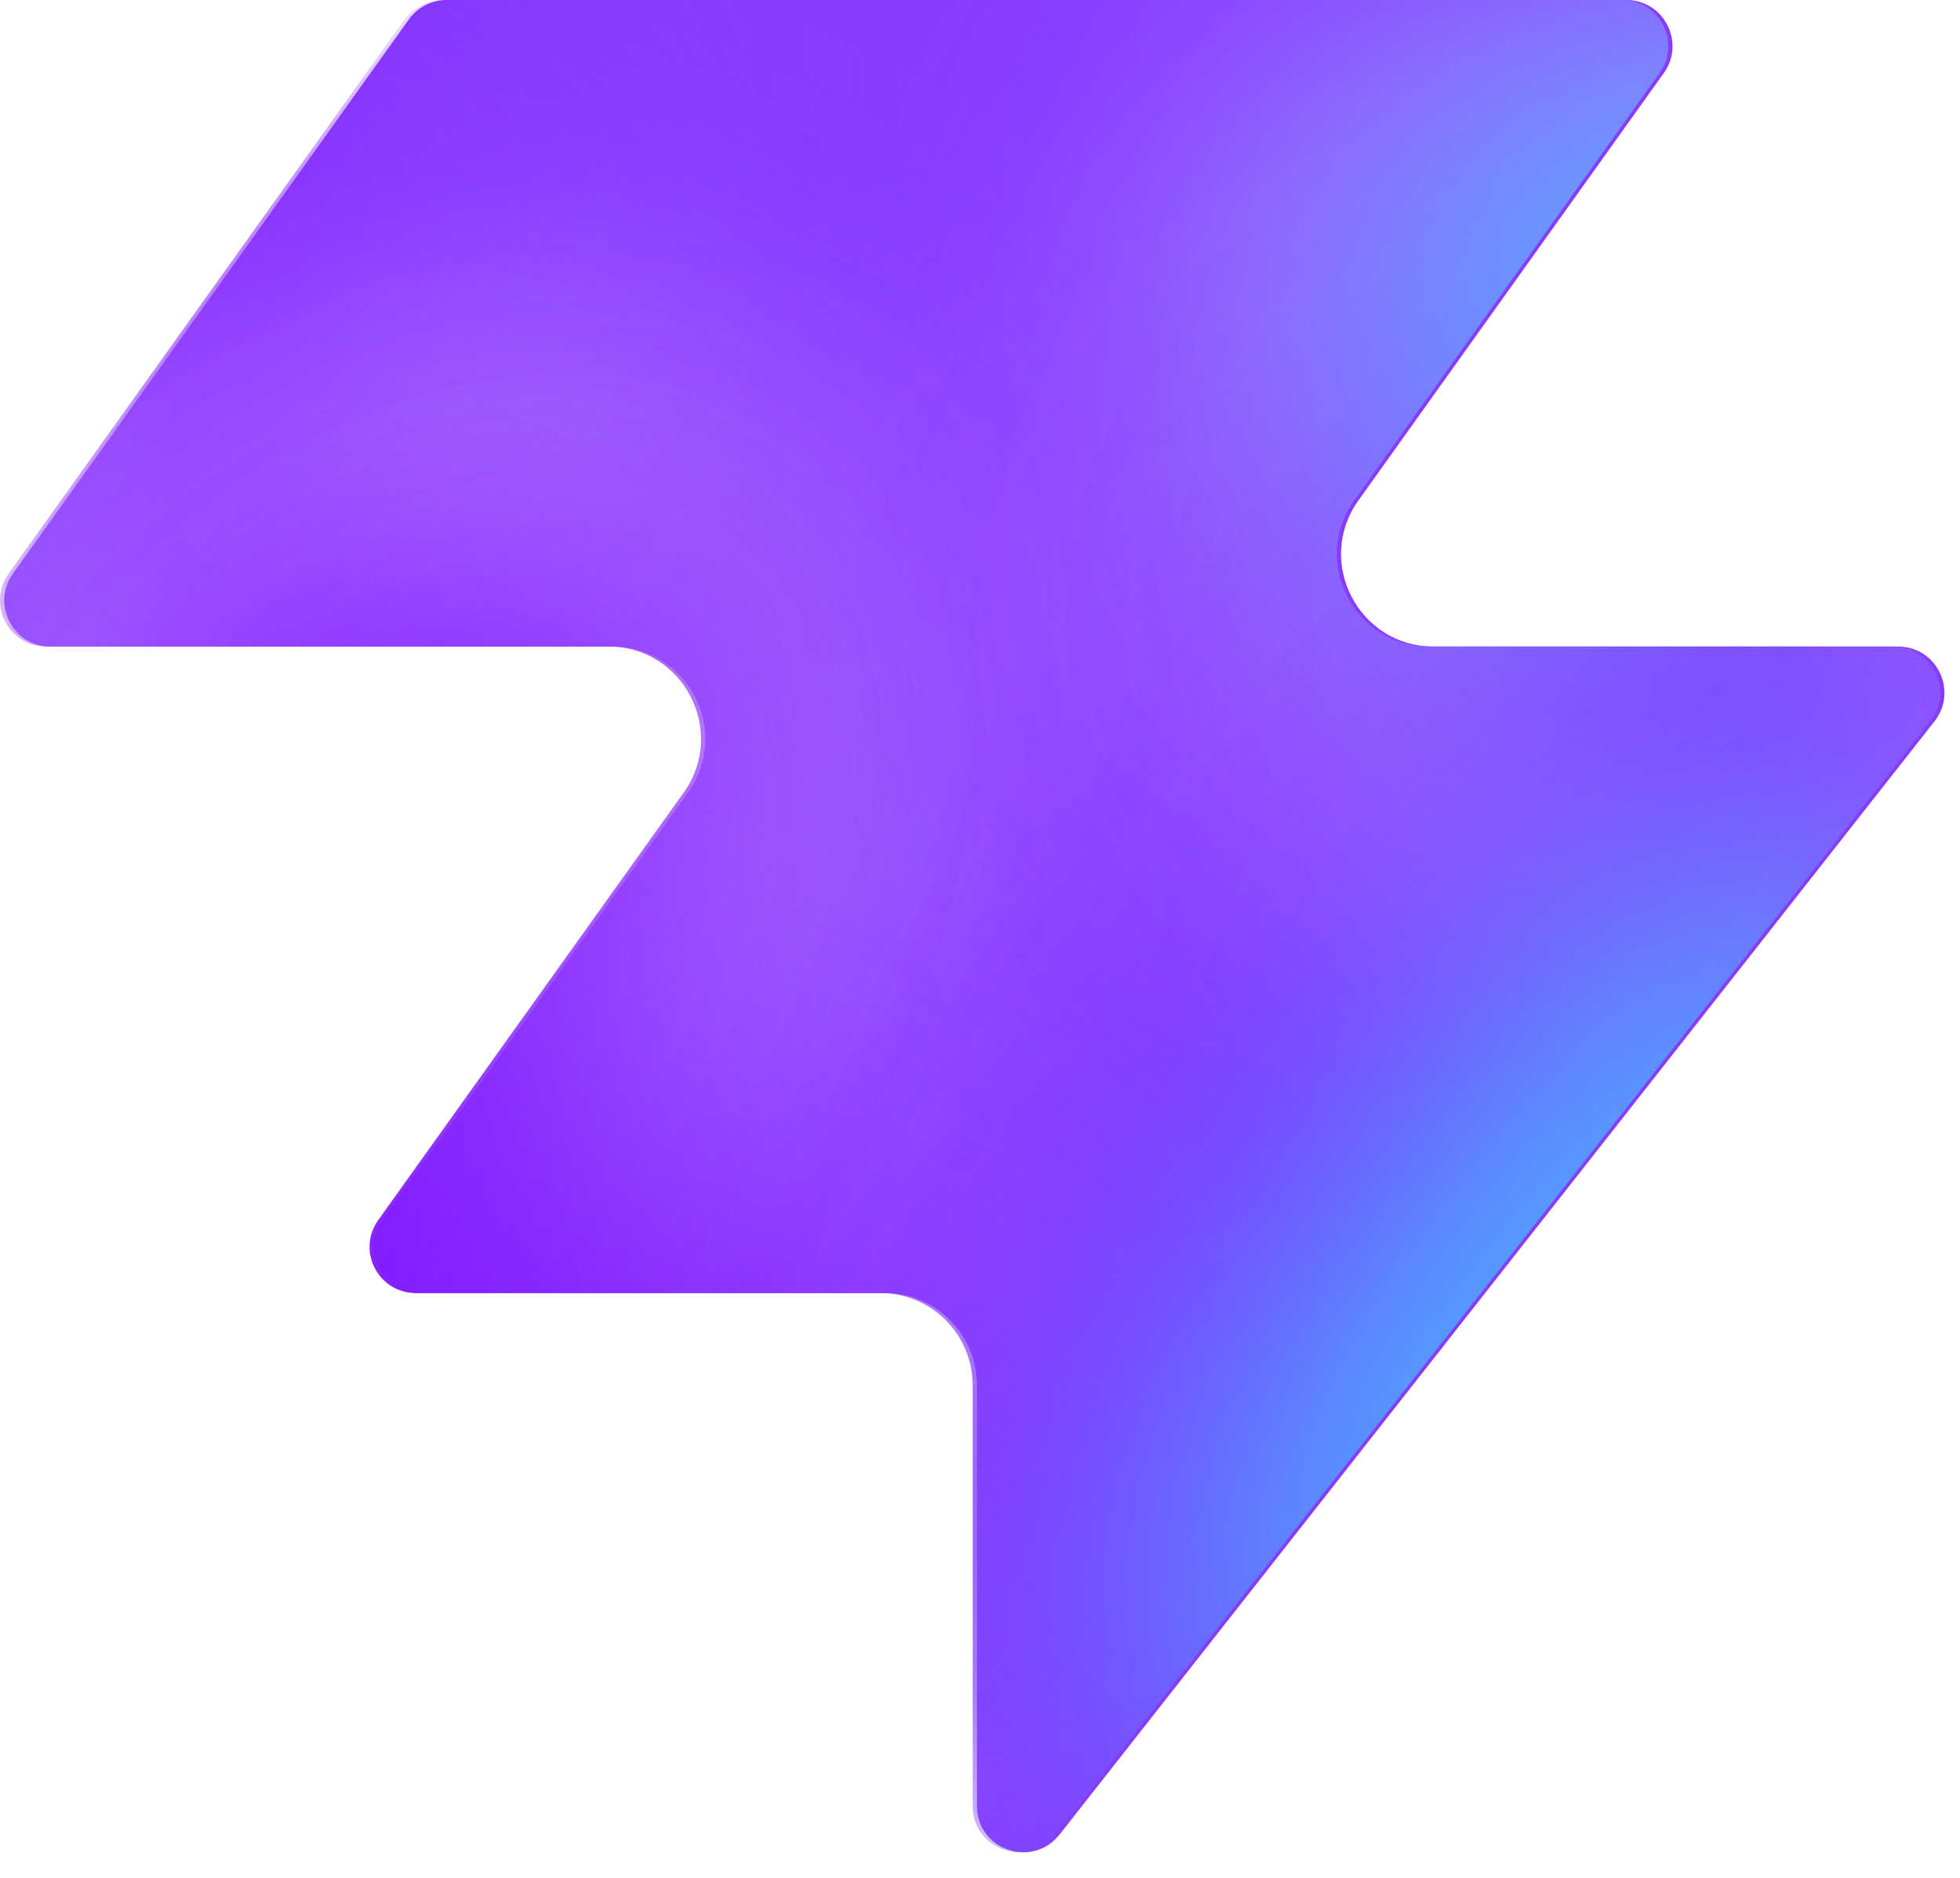
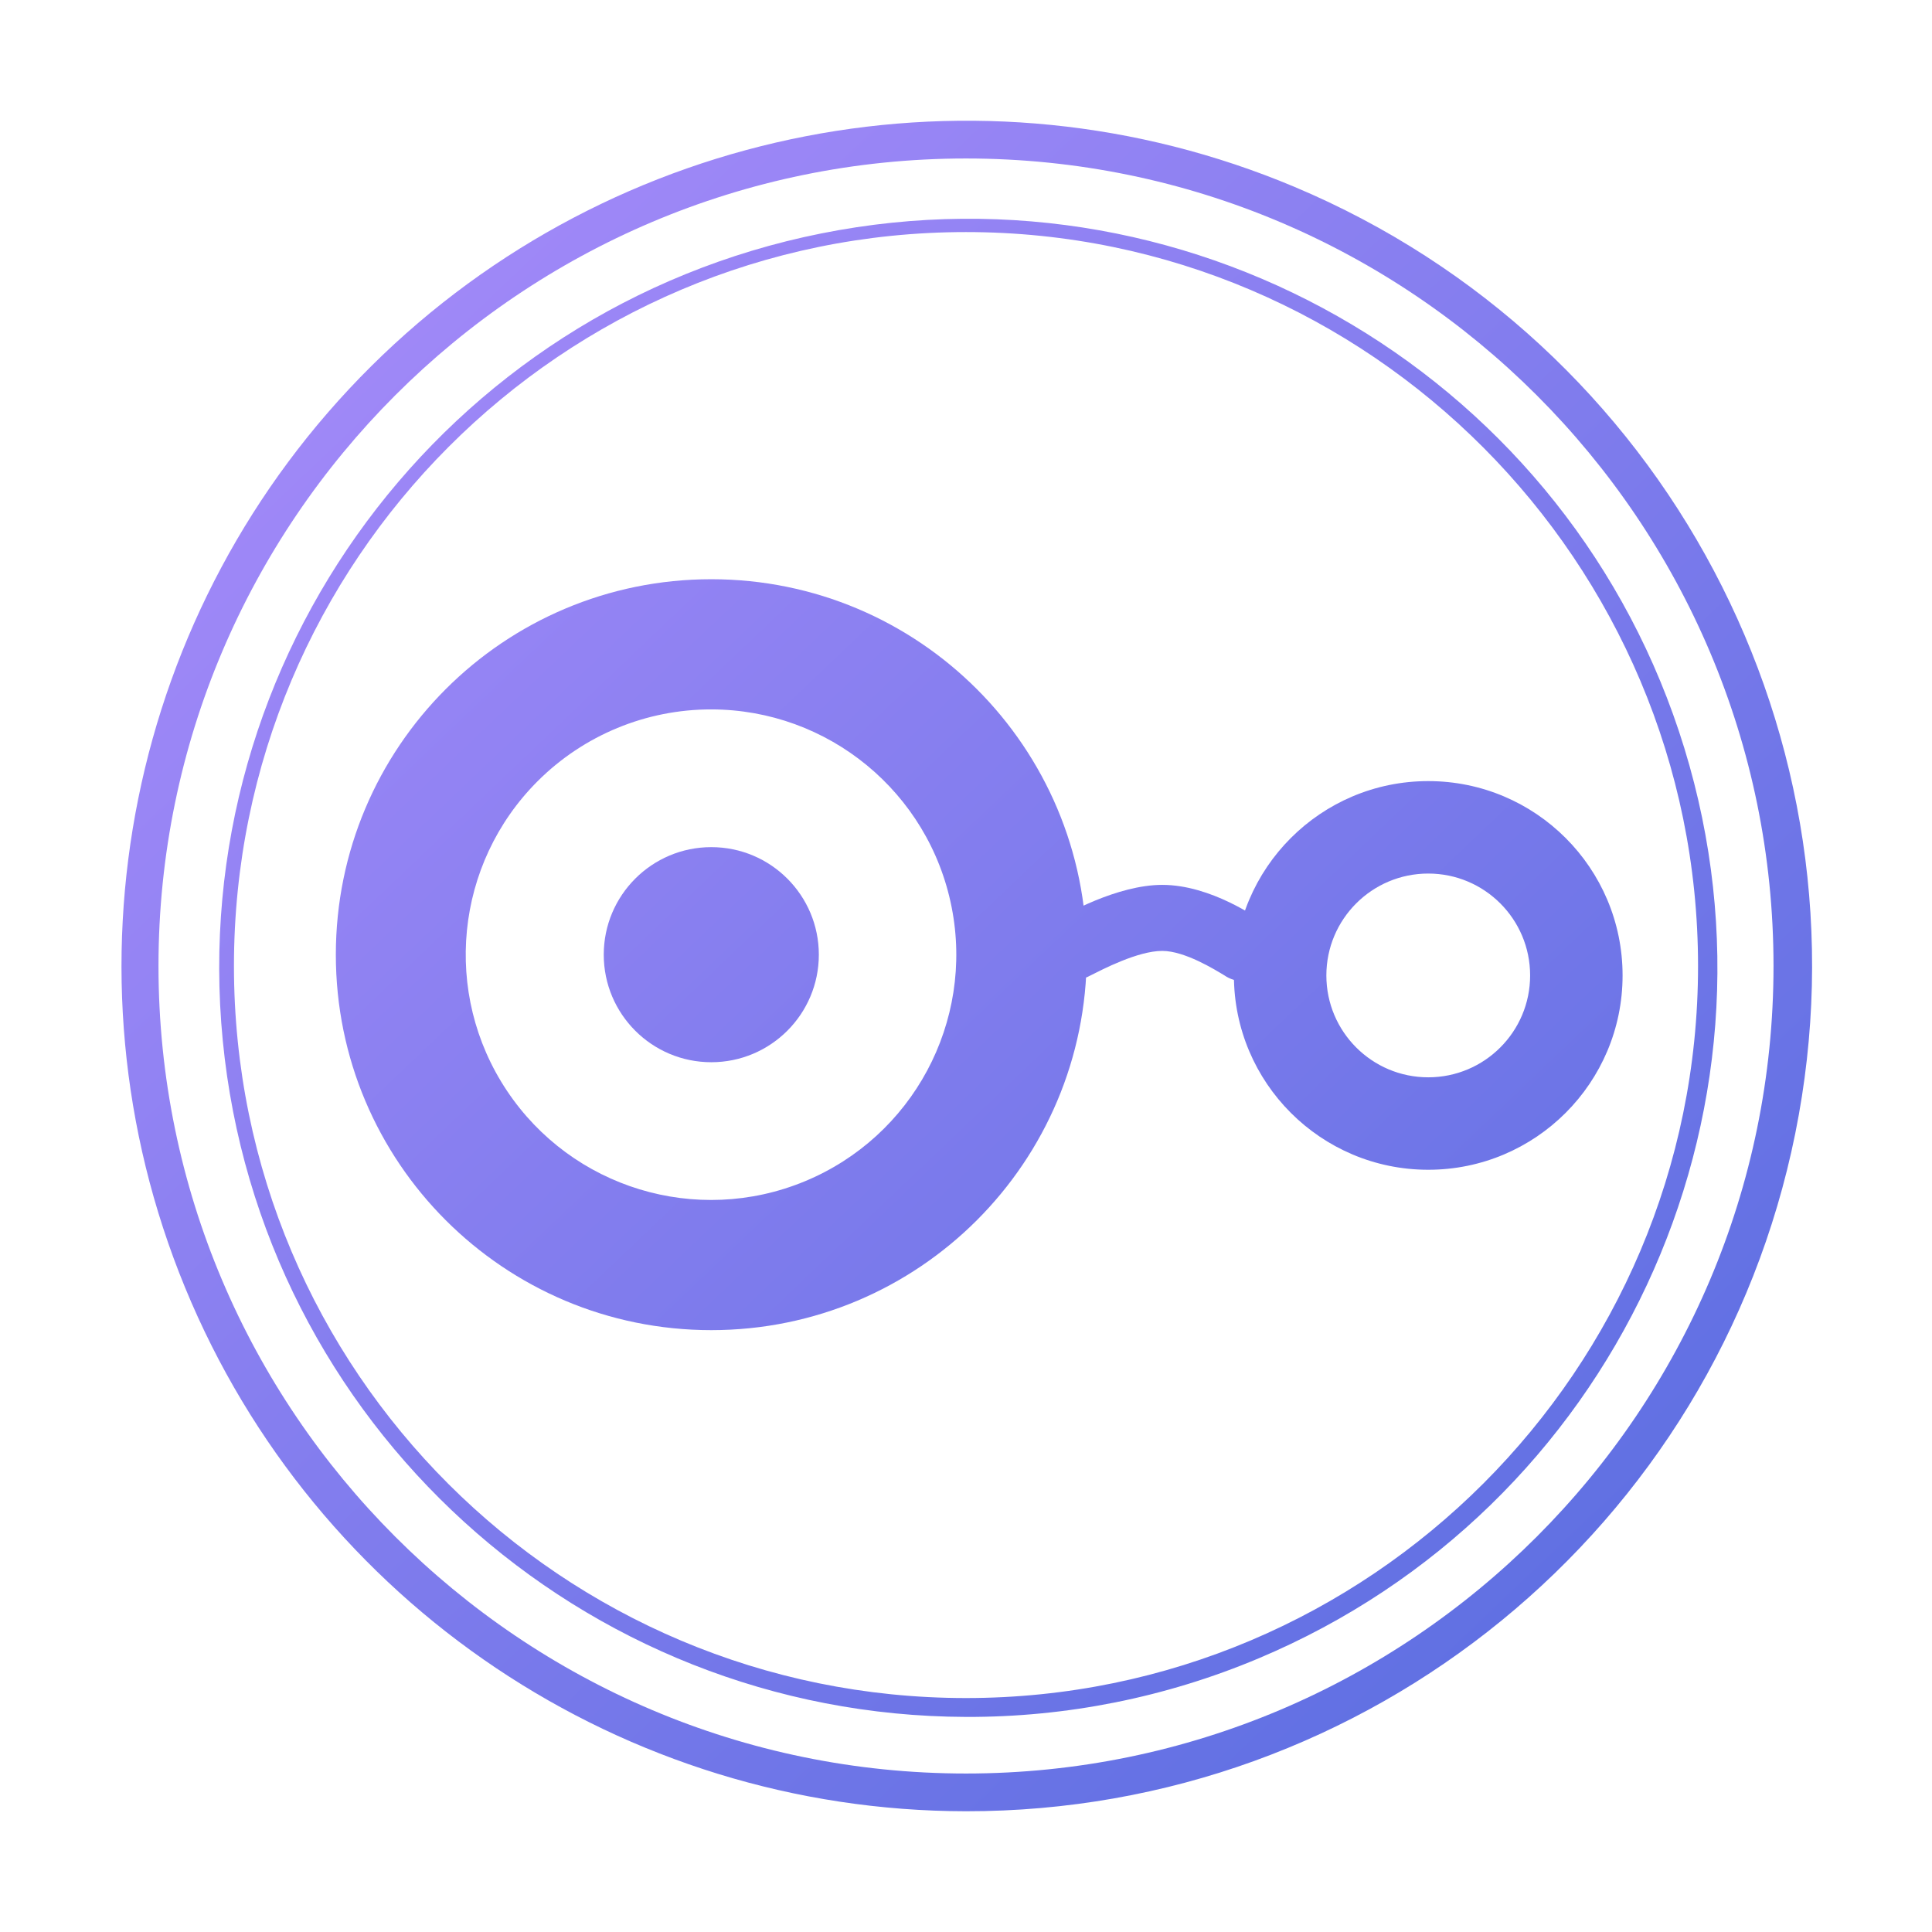
- <svg xmlns="http://www.w3.org/2000/svg" width="48" height="46" fill="none" viewBox="0 0 48 46">
-   <path fill="#863bff" d="M25.946 44.938c-.664.845-2.021.375-2.021-.698V33.937a2.26 2.26 0 0 0-2.262-2.262H10.287c-.92 0-1.456-1.04-.92-1.788l7.48-10.471c1.07-1.497 0-3.578-1.842-3.578H1.237c-.92 0-1.456-1.04-.92-1.788L10.013.474c.214-.297.556-.474.92-.474h28.894c.92 0 1.456 1.04.92 1.788l-7.48 10.471c-1.07 1.498 0 3.579 1.842 3.579h11.377c.943 0 1.473 1.088.89 1.83L25.947 44.94z" style="fill:#863bff;fill:color(display-p3 .525 .23 1);fill-opacity:1" />
-   <mask id="a" width="48" height="46" x="0" y="0" maskUnits="userSpaceOnUse" style="mask-type:alpha">
-     <path fill="#000" d="M25.842 44.938c-.664.844-2.021.375-2.021-.698V33.937a2.26 2.26 0 0 0-2.262-2.262H10.183c-.92 0-1.456-1.04-.92-1.788l7.48-10.471c1.07-1.498 0-3.579-1.842-3.579H1.133c-.92 0-1.456-1.04-.92-1.787L9.91.473c.214-.297.556-.474.92-.474h28.894c.92 0 1.456 1.04.92 1.788l-7.48 10.471c-1.07 1.498 0 3.578 1.842 3.578h11.377c.943 0 1.473 1.088.89 1.832L25.843 44.94z" style="fill:#000;fill-opacity:1" />
-   </mask>
-   <g mask="url(#a)">
-     <g filter="url(#b)">
-       <ellipse cx="5.508" cy="14.704" fill="#ede6ff" rx="5.508" ry="14.704" style="fill:#ede6ff;fill:color(display-p3 .927 .903 1);fill-opacity:1" transform="matrix(.00324 1 1 -.00324 -4.47 31.516)" />
-     </g>
-     <g filter="url(#c)">
-       <ellipse cx="10.399" cy="29.851" fill="#ede6ff" rx="10.399" ry="29.851" style="fill:#ede6ff;fill:color(display-p3 .927 .903 1);fill-opacity:1" transform="matrix(.00324 1 1 -.00324 -39.328 7.883)" />
-     </g>
-     <g filter="url(#d)">
-       <ellipse cx="5.508" cy="30.487" fill="#7e14ff" rx="5.508" ry="30.487" style="fill:#7e14ff;fill:color(display-p3 .492 .077 1);fill-opacity:1" transform="rotate(89.814 -25.913 -14.639)scale(1 -1)" />
-     </g>
-     <g filter="url(#e)">
-       <ellipse cx="5.508" cy="30.599" fill="#7e14ff" rx="5.508" ry="30.599" style="fill:#7e14ff;fill:color(display-p3 .492 .077 1);fill-opacity:1" transform="rotate(89.814 -32.644 -3.334)scale(1 -1)" />
-     </g>
-     <g filter="url(#f)">
-       <ellipse cx="5.508" cy="30.599" fill="#7e14ff" rx="5.508" ry="30.599" style="fill:#7e14ff;fill:color(display-p3 .492 .077 1);fill-opacity:1" transform="matrix(.00324 1 1 -.00324 -34.34 30.47)" />
-     </g>
-     <g filter="url(#g)">
-       <ellipse cx="14.072" cy="22.078" fill="#ede6ff" rx="14.072" ry="22.078" style="fill:#ede6ff;fill:color(display-p3 .927 .903 1);fill-opacity:1" transform="rotate(93.35 24.506 48.493)scale(-1 1)" />
-     </g>
-     <g filter="url(#h)">
-       <ellipse cx="3.47" cy="21.501" fill="#7e14ff" rx="3.47" ry="21.501" style="fill:#7e14ff;fill:color(display-p3 .492 .077 1);fill-opacity:1" transform="rotate(89.009 28.708 47.59)scale(-1 1)" />
-     </g>
-     <g filter="url(#i)">
-       <ellipse cx="3.47" cy="21.501" fill="#7e14ff" rx="3.47" ry="21.501" style="fill:#7e14ff;fill:color(display-p3 .492 .077 1);fill-opacity:1" transform="rotate(89.009 28.708 47.59)scale(-1 1)" />
-     </g>
-     <g filter="url(#j)">
-       <ellipse cx=".387" cy="8.972" fill="#7e14ff" rx="4.407" ry="29.108" style="fill:#7e14ff;fill:color(display-p3 .492 .077 1);fill-opacity:1" transform="rotate(39.51 .387 8.972)" />
-     </g>
-     <g filter="url(#k)">
-       <ellipse cx="47.523" cy="-6.092" fill="#7e14ff" rx="4.407" ry="29.108" style="fill:#7e14ff;fill:color(display-p3 .492 .077 1);fill-opacity:1" transform="rotate(37.892 47.523 -6.092)" />
-     </g>
-     <g filter="url(#l)">
-       <ellipse cx="41.412" cy="6.333" fill="#47bfff" rx="5.971" ry="9.665" style="fill:#47bfff;fill:color(display-p3 .28 .748 1);fill-opacity:1" transform="rotate(37.892 41.412 6.333)" />
-     </g>
-     <g filter="url(#m)">
-       <ellipse cx="-1.879" cy="38.332" fill="#7e14ff" rx="4.407" ry="29.108" style="fill:#7e14ff;fill:color(display-p3 .492 .077 1);fill-opacity:1" transform="rotate(37.892 -1.88 38.332)" />
-     </g>
-     <g filter="url(#n)">
-       <ellipse cx="-1.879" cy="38.332" fill="#7e14ff" rx="4.407" ry="29.108" style="fill:#7e14ff;fill:color(display-p3 .492 .077 1);fill-opacity:1" transform="rotate(37.892 -1.88 38.332)" />
-     </g>
-     <g filter="url(#o)">
-       <ellipse cx="35.651" cy="29.907" fill="#7e14ff" rx="4.407" ry="29.108" style="fill:#7e14ff;fill:color(display-p3 .492 .077 1);fill-opacity:1" transform="rotate(37.892 35.651 29.907)" />
-     </g>
-     <g filter="url(#p)">
-       <ellipse cx="38.418" cy="32.4" fill="#47bfff" rx="5.971" ry="15.297" style="fill:#47bfff;fill:color(display-p3 .28 .748 1);fill-opacity:1" transform="rotate(37.892 38.418 32.4)" />
-     </g>
+ <svg xmlns="http://www.w3.org/2000/svg" viewBox="0 0 1024 1024" role="img" aria-labelledby="title desc">
+   <defs>
+     <linearGradient id="knowledge-gradient" x1="116" y1="112" x2="872" y2="906" gradientUnits="userSpaceOnUse">
+       <stop stop-color="#A78BFA" />
+       <stop offset="1" stop-color="#5B6EE1" />
+     </linearGradient>
+   </defs>
+   <g fill="url(#knowledge-gradient)" shape-rendering="geometricPrecision">
+     <circle cx="377" cy="506" r="57" />
+     <path d="M512 960a448 448 0 1 1 174-861 448 448 0 0 1-174 861Zm0-876C276 84 84 276 84 512s192 428 428 428 428-192 428-428S748 84 512 84Z" />
+     <path d="M512 910a397 397 0 1 1 155-31 396 396 0 0 1-155 31Zm0-787c-214 0-388 174-388 389s174 388 388 388 388-174 388-388-174-389-388-389Z" />
+     <path d="M377 376a130 130 0 1 1-92 38 130 130 0 0 1 92-38Zm0-69c-110 0-199 89-199 199s89 199 199 199 199-89 199-199-89-199-199-199Zm380 156a54 54 0 1 1-54 54 54 54 0 0 1 54-54Zm0-49a103 103 0 1 0 103 103 103 103 0 0 0-103-103Z" />
+     <path d="M659 520a17 17 0 0 1-10-3c-5-3-21-13-33-13-13 0-32 10-38 13a17 17 0 1 1-17-30c3-2 31-18 55-18 26 0 51 18 54 20a17 17 0 0 1-10 31Z" />
  </g>
-   <defs>
-     <filter id="b" width="60.045" height="41.654" x="-19.77" y="16.149" color-interpolation-filters="sRGB" filterUnits="userSpaceOnUse">
-       <feFlood flood-opacity="0" result="BackgroundImageFix" />
-       <feBlend in="SourceGraphic" in2="BackgroundImageFix" result="shape" />
-       <feGaussianBlur result="effect1_foregroundBlur_2002_17158" stdDeviation="7.659" />
-     </filter>
-     <filter id="c" width="90.34" height="51.437" x="-54.613" y="-7.533" color-interpolation-filters="sRGB" filterUnits="userSpaceOnUse">
-       <feFlood flood-opacity="0" result="BackgroundImageFix" />
-       <feBlend in="SourceGraphic" in2="BackgroundImageFix" result="shape" />
-       <feGaussianBlur result="effect1_foregroundBlur_2002_17158" stdDeviation="7.659" />
-     </filter>
-     <filter id="d" width="79.355" height="29.4" x="-49.64" y="2.03" color-interpolation-filters="sRGB" filterUnits="userSpaceOnUse">
-       <feFlood flood-opacity="0" result="BackgroundImageFix" />
-       <feBlend in="SourceGraphic" in2="BackgroundImageFix" result="shape" />
-       <feGaussianBlur result="effect1_foregroundBlur_2002_17158" stdDeviation="4.596" />
-     </filter>
-     <filter id="e" width="79.579" height="29.4" x="-45.045" y="20.029" color-interpolation-filters="sRGB" filterUnits="userSpaceOnUse">
-       <feFlood flood-opacity="0" result="BackgroundImageFix" />
-       <feBlend in="SourceGraphic" in2="BackgroundImageFix" result="shape" />
-       <feGaussianBlur result="effect1_foregroundBlur_2002_17158" stdDeviation="4.596" />
-     </filter>
-     <filter id="f" width="79.579" height="29.4" x="-43.513" y="21.178" color-interpolation-filters="sRGB" filterUnits="userSpaceOnUse">
-       <feFlood flood-opacity="0" result="BackgroundImageFix" />
-       <feBlend in="SourceGraphic" in2="BackgroundImageFix" result="shape" />
-       <feGaussianBlur result="effect1_foregroundBlur_2002_17158" stdDeviation="4.596" />
-     </filter>
-     <filter id="g" width="74.749" height="58.852" x="15.756" y="-17.901" color-interpolation-filters="sRGB" filterUnits="userSpaceOnUse">
-       <feFlood flood-opacity="0" result="BackgroundImageFix" />
-       <feBlend in="SourceGraphic" in2="BackgroundImageFix" result="shape" />
-       <feGaussianBlur result="effect1_foregroundBlur_2002_17158" stdDeviation="7.659" />
-     </filter>
-     <filter id="h" width="61.377" height="25.362" x="23.548" y="2.284" color-interpolation-filters="sRGB" filterUnits="userSpaceOnUse">
-       <feFlood flood-opacity="0" result="BackgroundImageFix" />
-       <feBlend in="SourceGraphic" in2="BackgroundImageFix" result="shape" />
-       <feGaussianBlur result="effect1_foregroundBlur_2002_17158" stdDeviation="4.596" />
-     </filter>
-     <filter id="i" width="61.377" height="25.362" x="23.548" y="2.284" color-interpolation-filters="sRGB" filterUnits="userSpaceOnUse">
-       <feFlood flood-opacity="0" result="BackgroundImageFix" />
-       <feBlend in="SourceGraphic" in2="BackgroundImageFix" result="shape" />
-       <feGaussianBlur result="effect1_foregroundBlur_2002_17158" stdDeviation="4.596" />
-     </filter>
-     <filter id="j" width="56.045" height="63.649" x="-27.636" y="-22.853" color-interpolation-filters="sRGB" filterUnits="userSpaceOnUse">
-       <feFlood flood-opacity="0" result="BackgroundImageFix" />
-       <feBlend in="SourceGraphic" in2="BackgroundImageFix" result="shape" />
-       <feGaussianBlur result="effect1_foregroundBlur_2002_17158" stdDeviation="4.596" />
-     </filter>
-     <filter id="k" width="54.814" height="64.646" x="20.116" y="-38.415" color-interpolation-filters="sRGB" filterUnits="userSpaceOnUse">
-       <feFlood flood-opacity="0" result="BackgroundImageFix" />
-       <feBlend in="SourceGraphic" in2="BackgroundImageFix" result="shape" />
-       <feGaussianBlur result="effect1_foregroundBlur_2002_17158" stdDeviation="4.596" />
-     </filter>
-     <filter id="l" width="33.541" height="35.313" x="24.641" y="-11.323" color-interpolation-filters="sRGB" filterUnits="userSpaceOnUse">
-       <feFlood flood-opacity="0" result="BackgroundImageFix" />
-       <feBlend in="SourceGraphic" in2="BackgroundImageFix" result="shape" />
-       <feGaussianBlur result="effect1_foregroundBlur_2002_17158" stdDeviation="4.596" />
-     </filter>
-     <filter id="m" width="54.814" height="64.646" x="-29.286" y="6.009" color-interpolation-filters="sRGB" filterUnits="userSpaceOnUse">
-       <feFlood flood-opacity="0" result="BackgroundImageFix" />
-       <feBlend in="SourceGraphic" in2="BackgroundImageFix" result="shape" />
-       <feGaussianBlur result="effect1_foregroundBlur_2002_17158" stdDeviation="4.596" />
-     </filter>
-     <filter id="n" width="54.814" height="64.646" x="-29.286" y="6.009" color-interpolation-filters="sRGB" filterUnits="userSpaceOnUse">
-       <feFlood flood-opacity="0" result="BackgroundImageFix" />
-       <feBlend in="SourceGraphic" in2="BackgroundImageFix" result="shape" />
-       <feGaussianBlur result="effect1_foregroundBlur_2002_17158" stdDeviation="4.596" />
-     </filter>
-     <filter id="o" width="54.814" height="64.646" x="8.244" y="-2.416" color-interpolation-filters="sRGB" filterUnits="userSpaceOnUse">
-       <feFlood flood-opacity="0" result="BackgroundImageFix" />
-       <feBlend in="SourceGraphic" in2="BackgroundImageFix" result="shape" />
-       <feGaussianBlur result="effect1_foregroundBlur_2002_17158" stdDeviation="4.596" />
-     </filter>
-     <filter id="p" width="39.409" height="43.623" x="18.713" y="10.588" color-interpolation-filters="sRGB" filterUnits="userSpaceOnUse">
-       <feFlood flood-opacity="0" result="BackgroundImageFix" />
-       <feBlend in="SourceGraphic" in2="BackgroundImageFix" result="shape" />
-       <feGaussianBlur result="effect1_foregroundBlur_2002_17158" stdDeviation="4.596" />
-     </filter>
-   </defs>
</svg>
